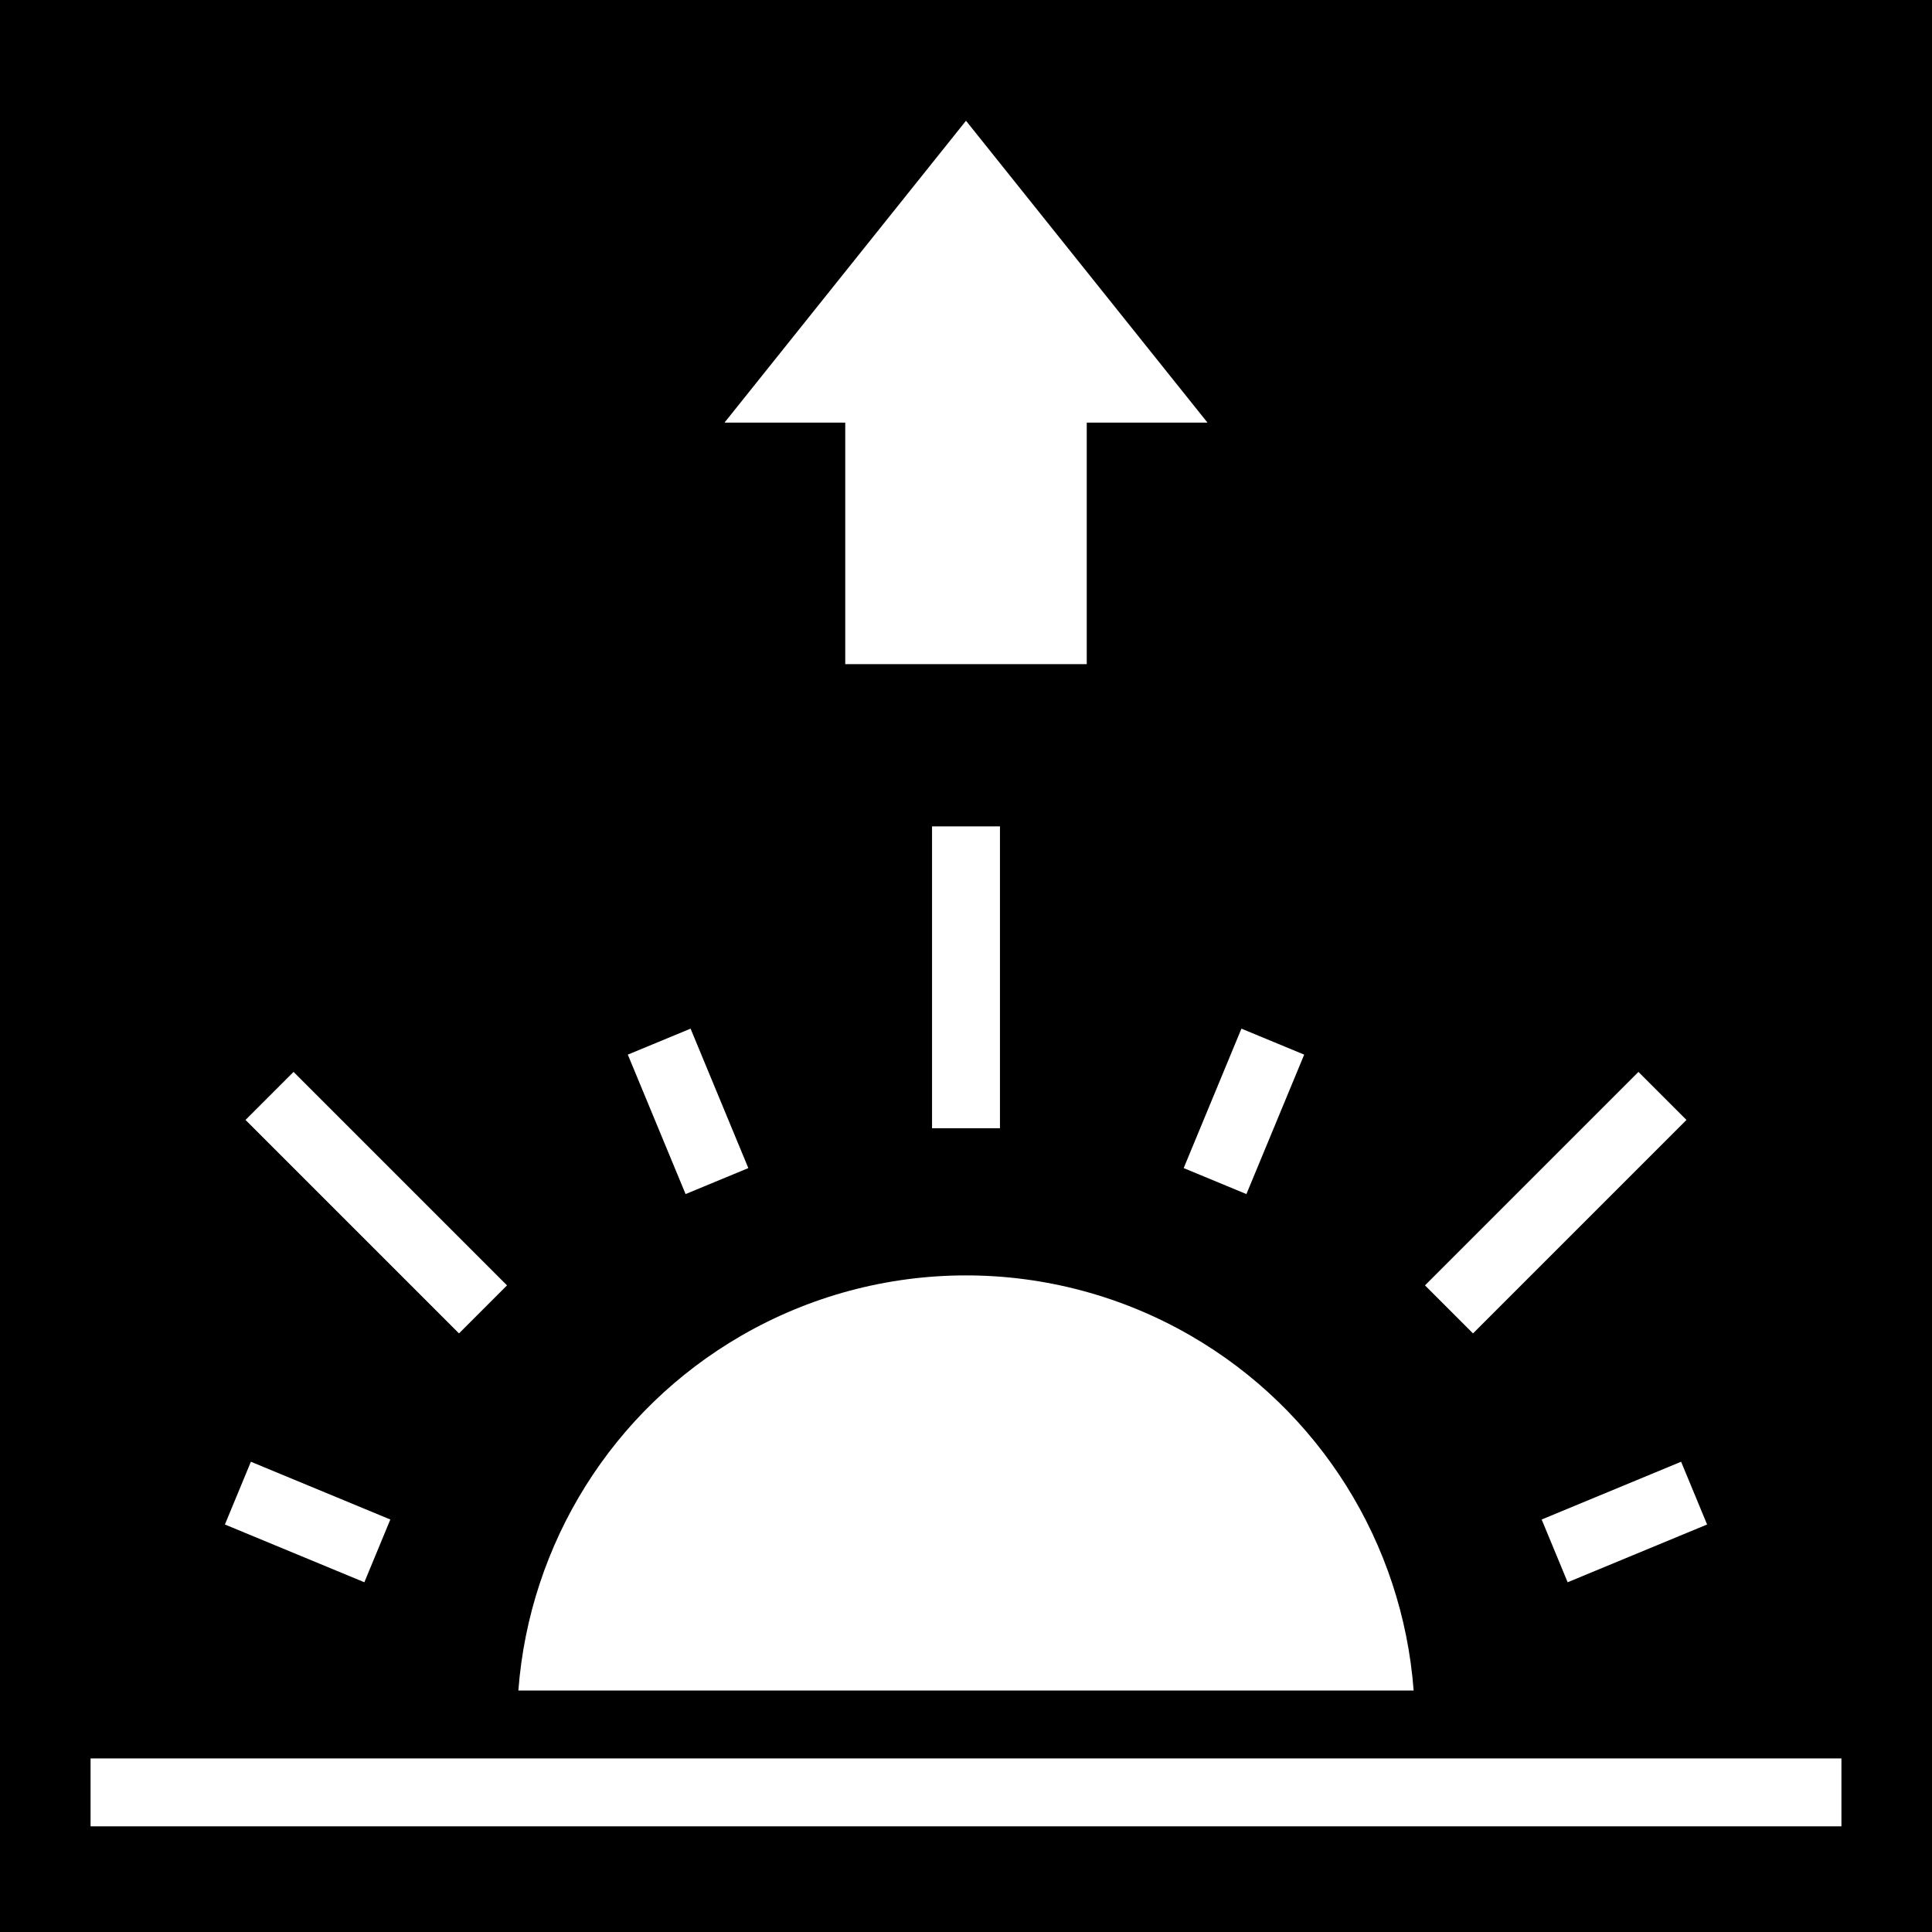
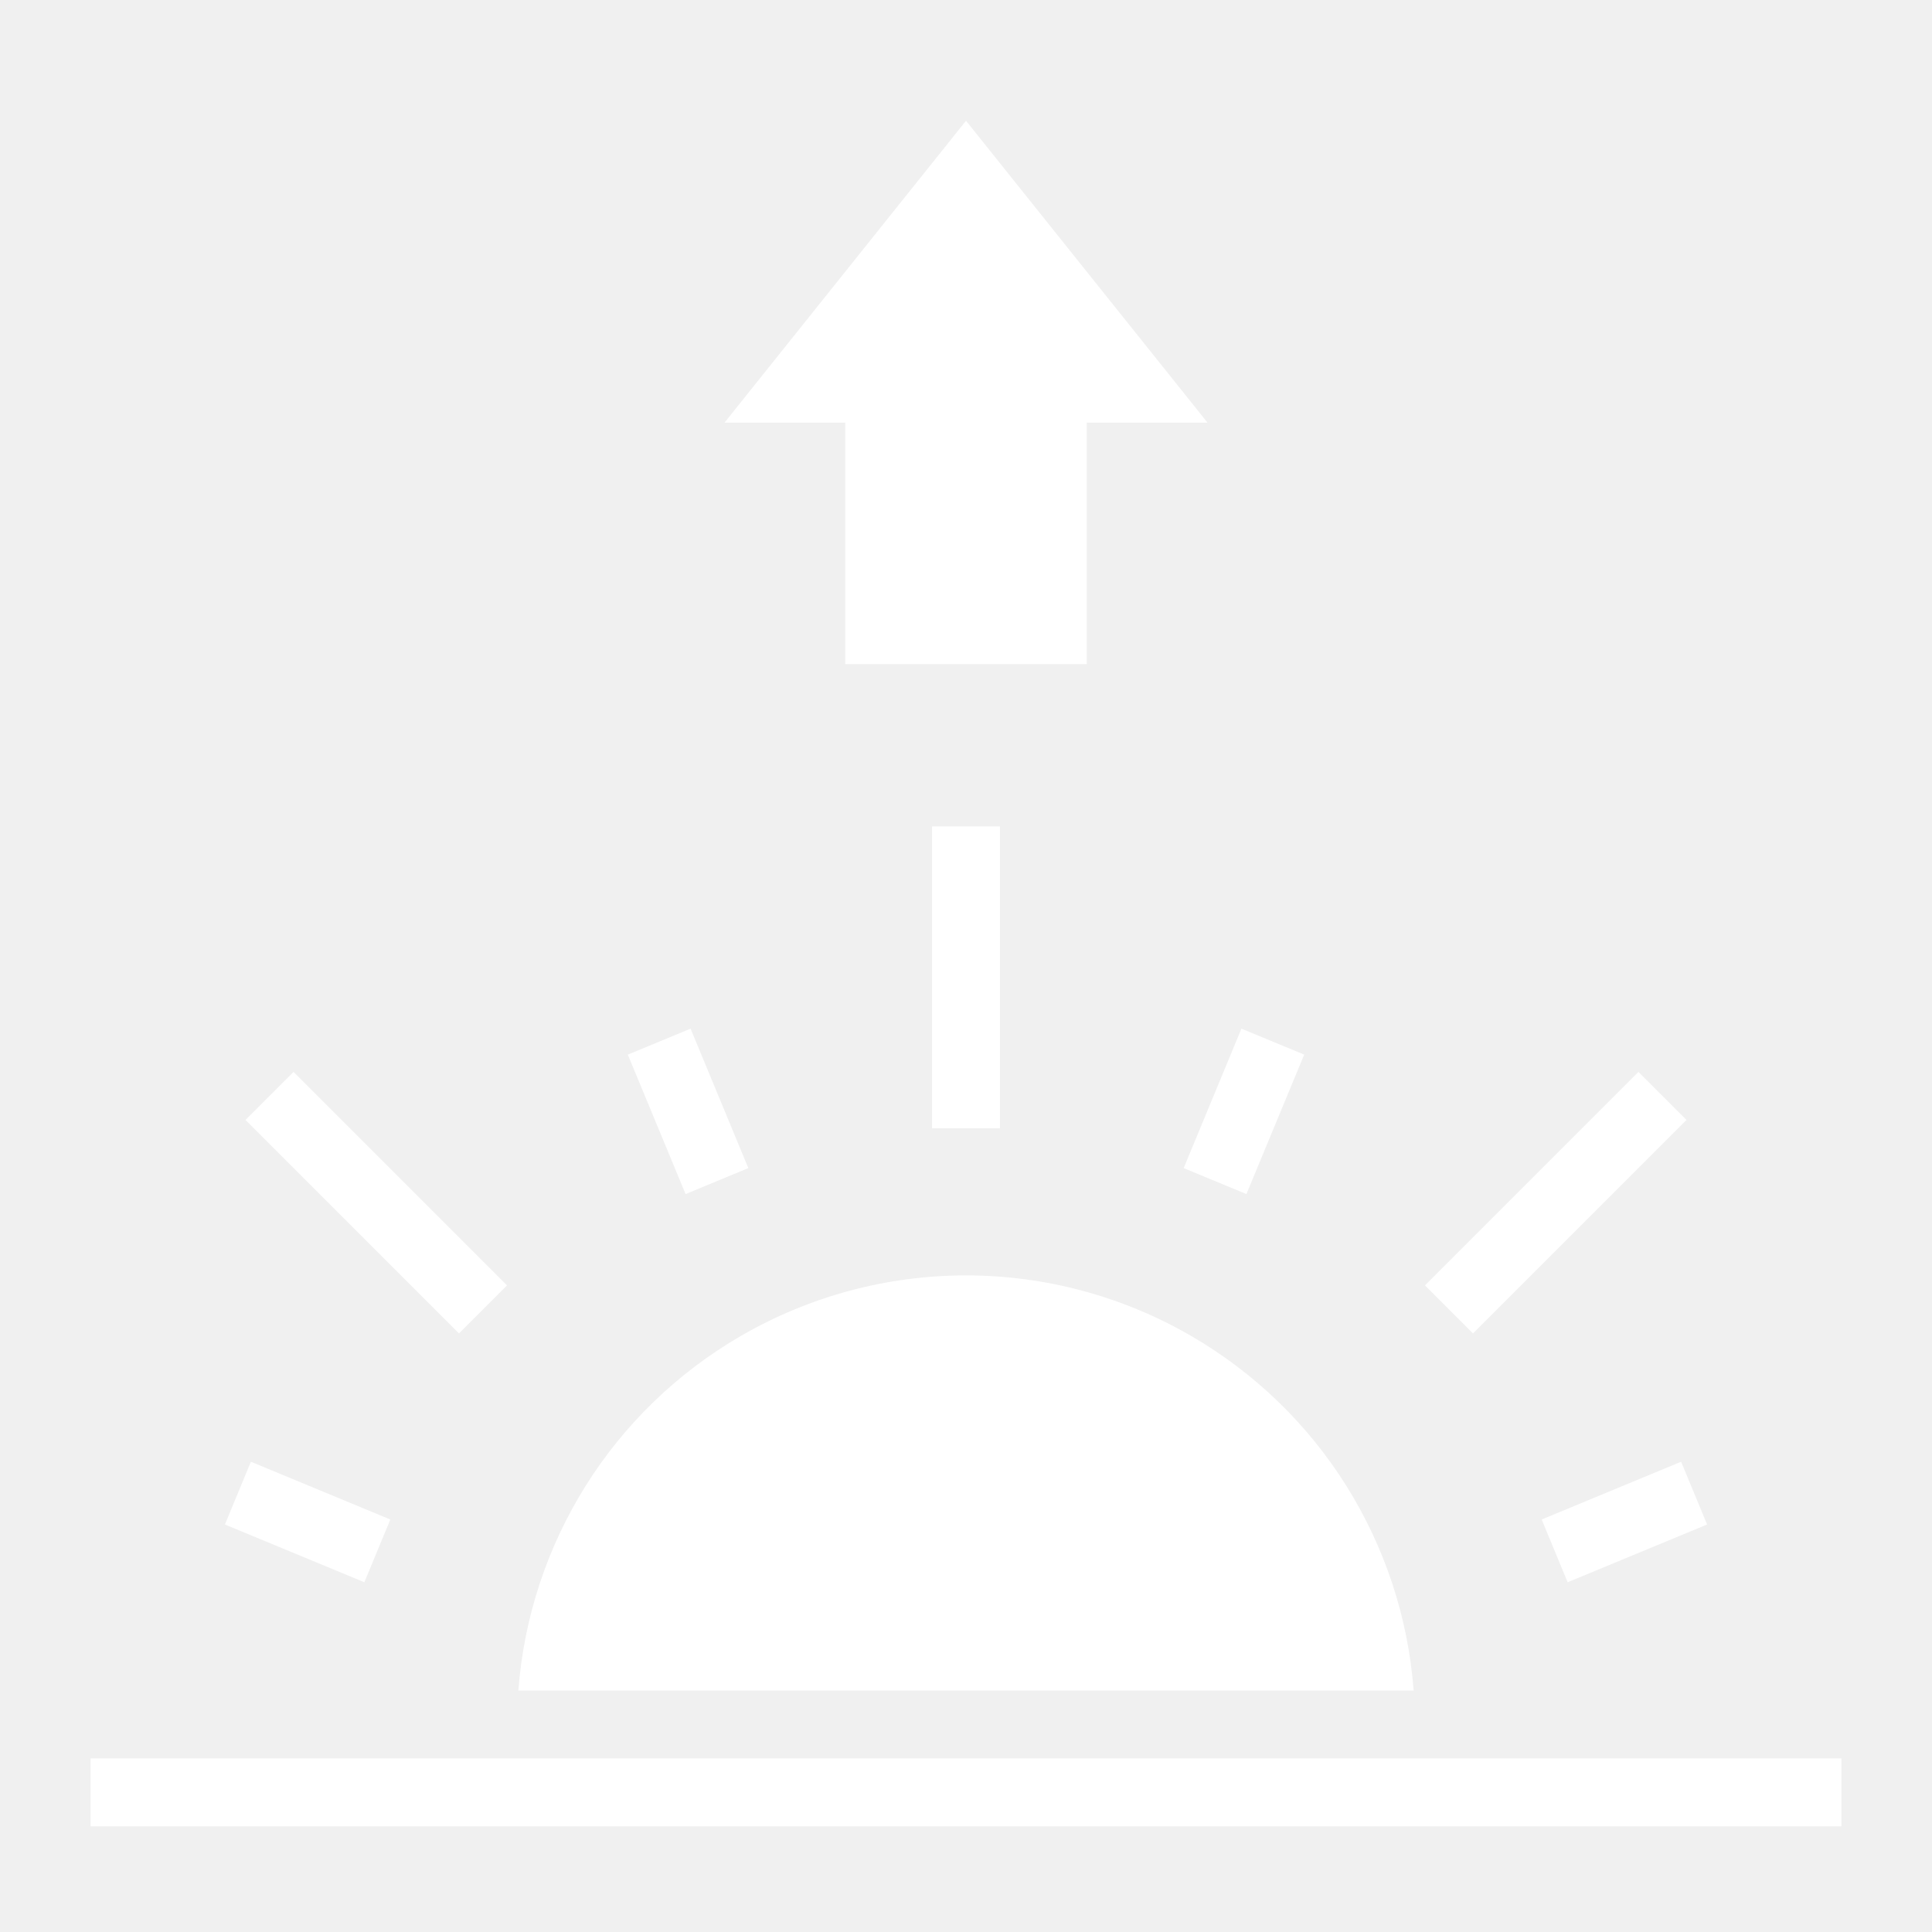
<svg xmlns="http://www.w3.org/2000/svg" viewBox="0 0 512 512" style="height: 512px; width: 512px;">
-   <path d="M0 0h512v512H0z" fill="#000" fill-opacity="1" />
+   <path d="M0 0h512v512H0z" fill="none" fill-opacity="1" />
  <g class="" transform="translate(0,0)" style="">
    <path d="M256 32l-64 80h32v64h64v-64h32l-64-80zm-9 187v80h18v-80h-18zm-63.992 53.602l-16.631 6.886 15.309 36.955 16.628-6.886-15.306-36.955zm145.984 0l-15.306 36.955 16.628 6.886 15.309-36.955-16.63-6.886zM77.795 284.068l-12.727 12.727 56.569 56.568 12.726-12.726-56.568-56.569zm356.41 0l-56.568 56.569 12.726 12.726 56.569-56.568-12.727-12.727zM256 337.994a118.919 118.919 0 0 0-59.5 15.95c-34.215 19.754-56.177 55.048-59.129 94.056H374.63c-2.952-39.008-24.914-74.302-59.129-94.057a118.919 118.919 0 0 0-59.5-15.949zM66.488 387.377l-6.886 16.63 36.955 15.307 6.886-16.628-36.955-15.309zm379.024 0l-36.955 15.309 6.886 16.628 36.955-15.306-6.886-16.631zM24 466v18h464v-18H24z" fill="#fff" fill-opacity="1" />
  </g>
</svg>
